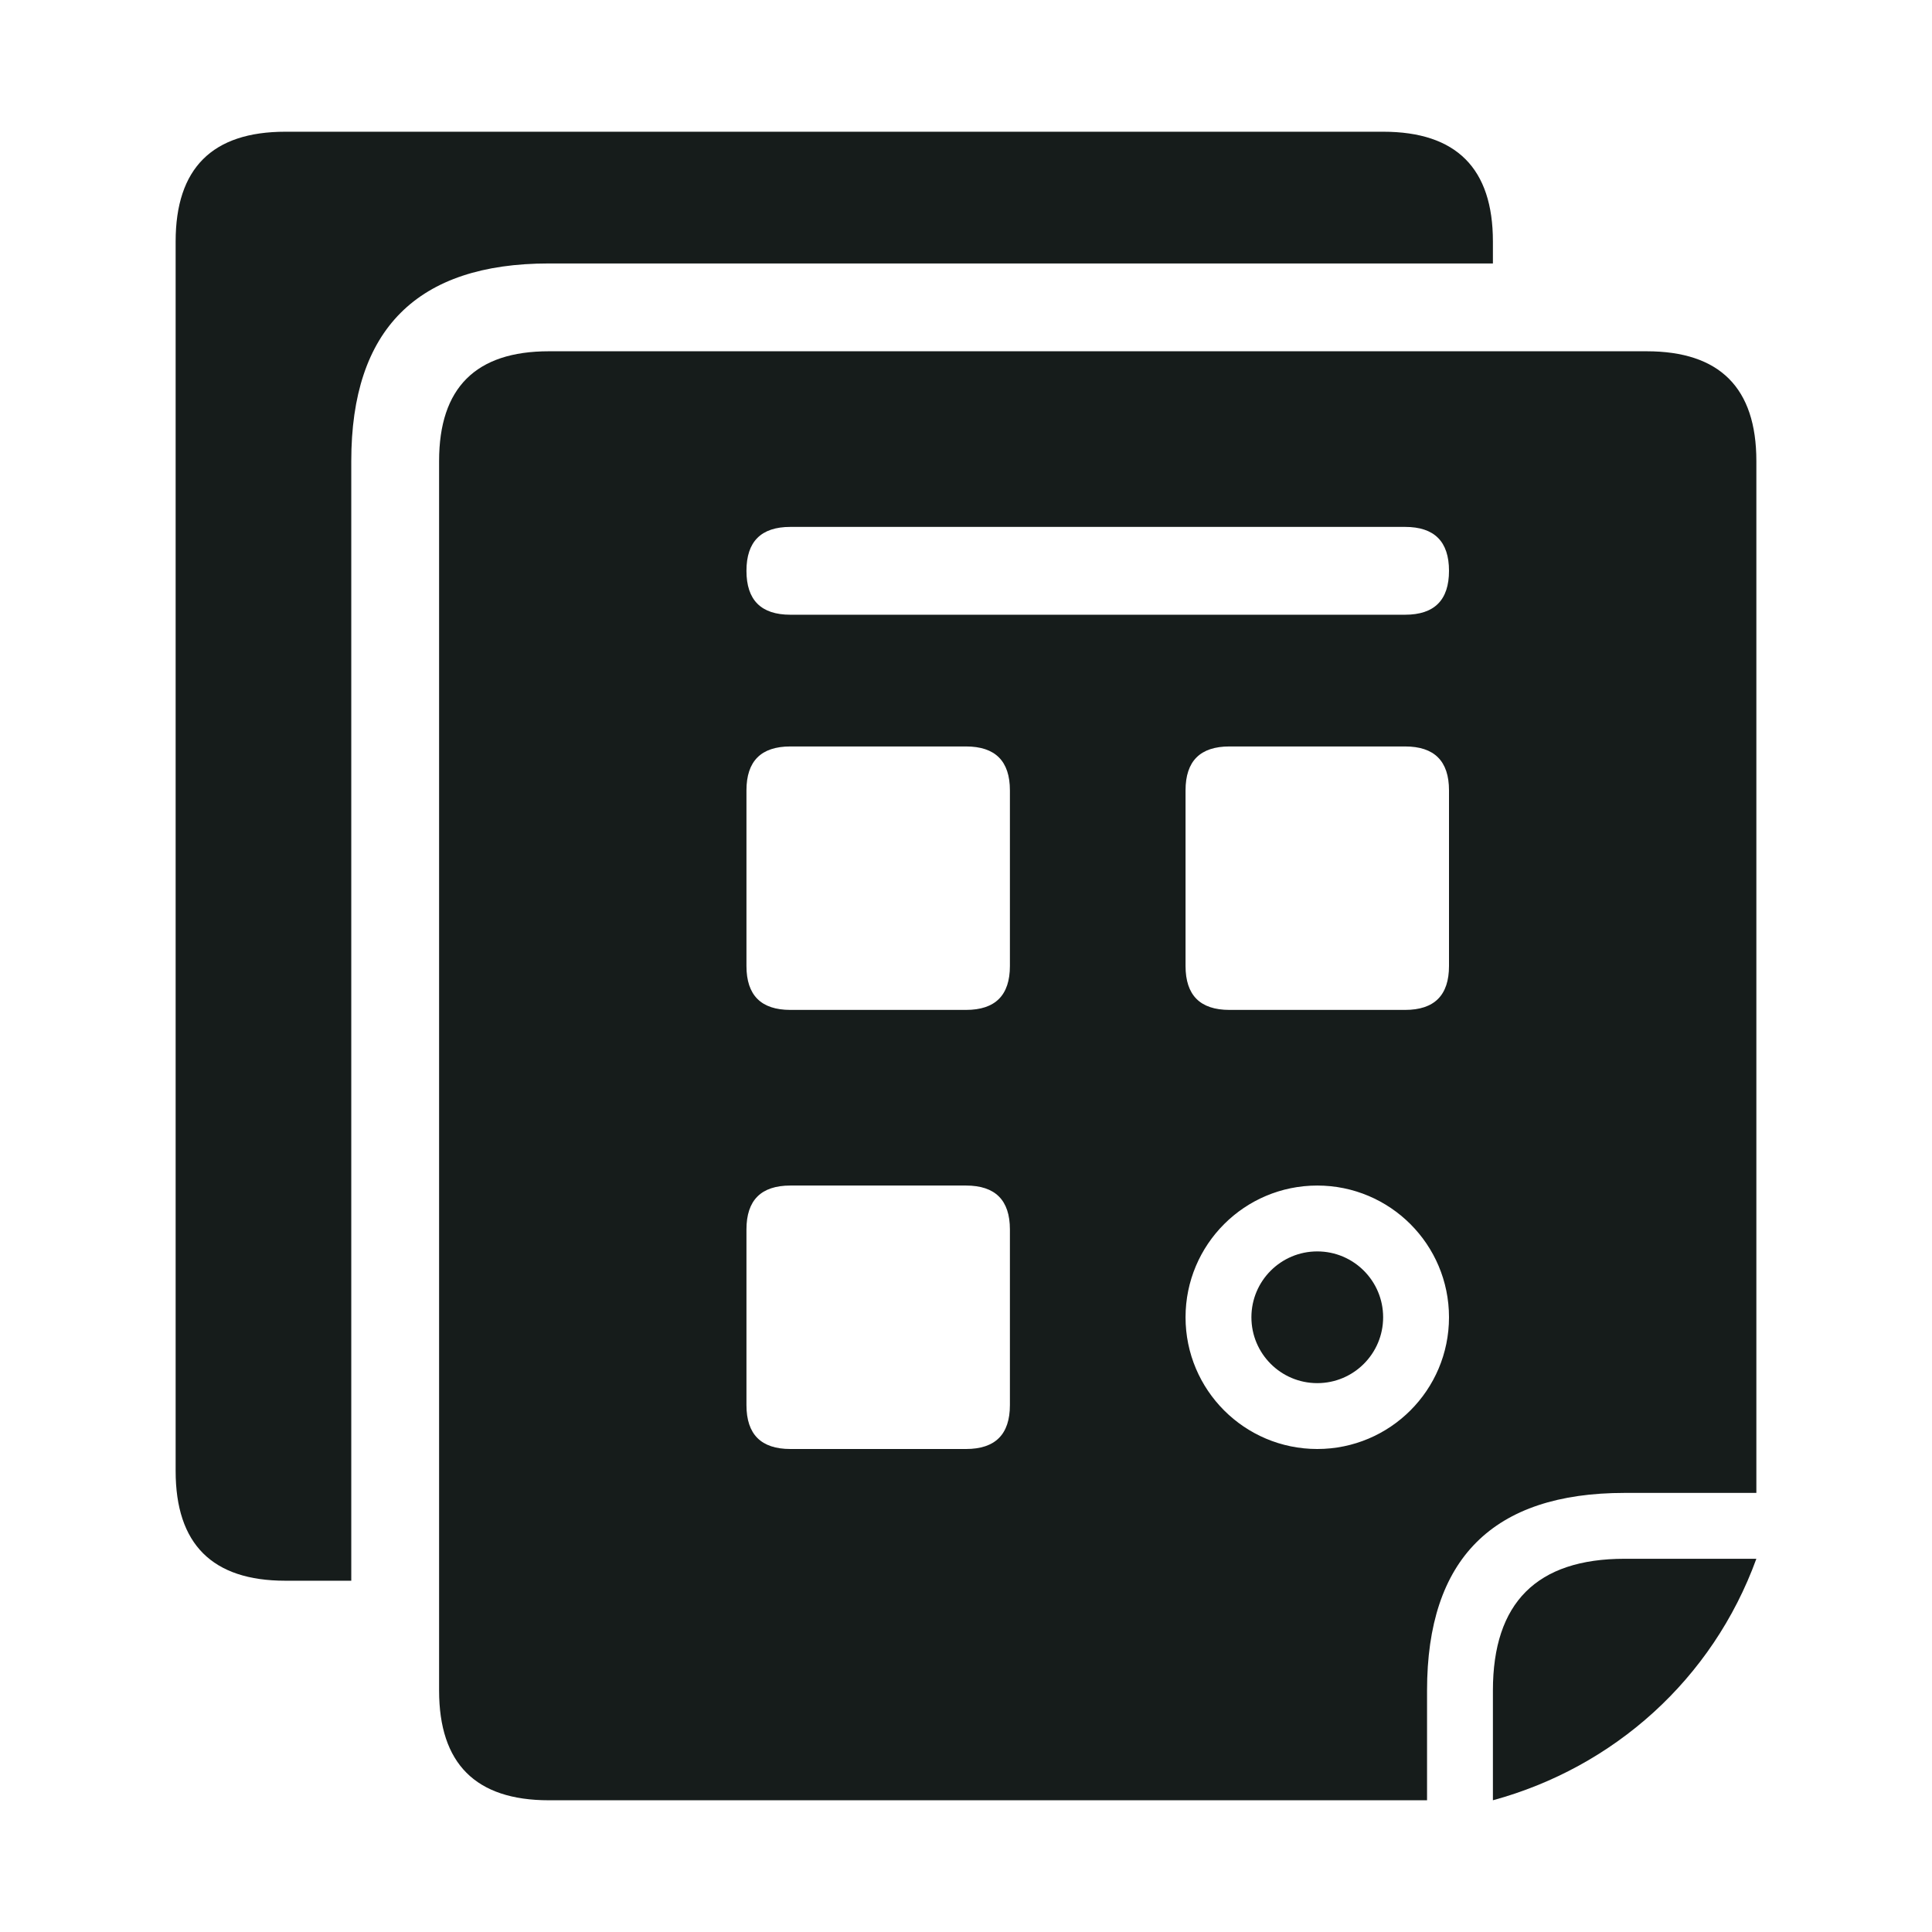
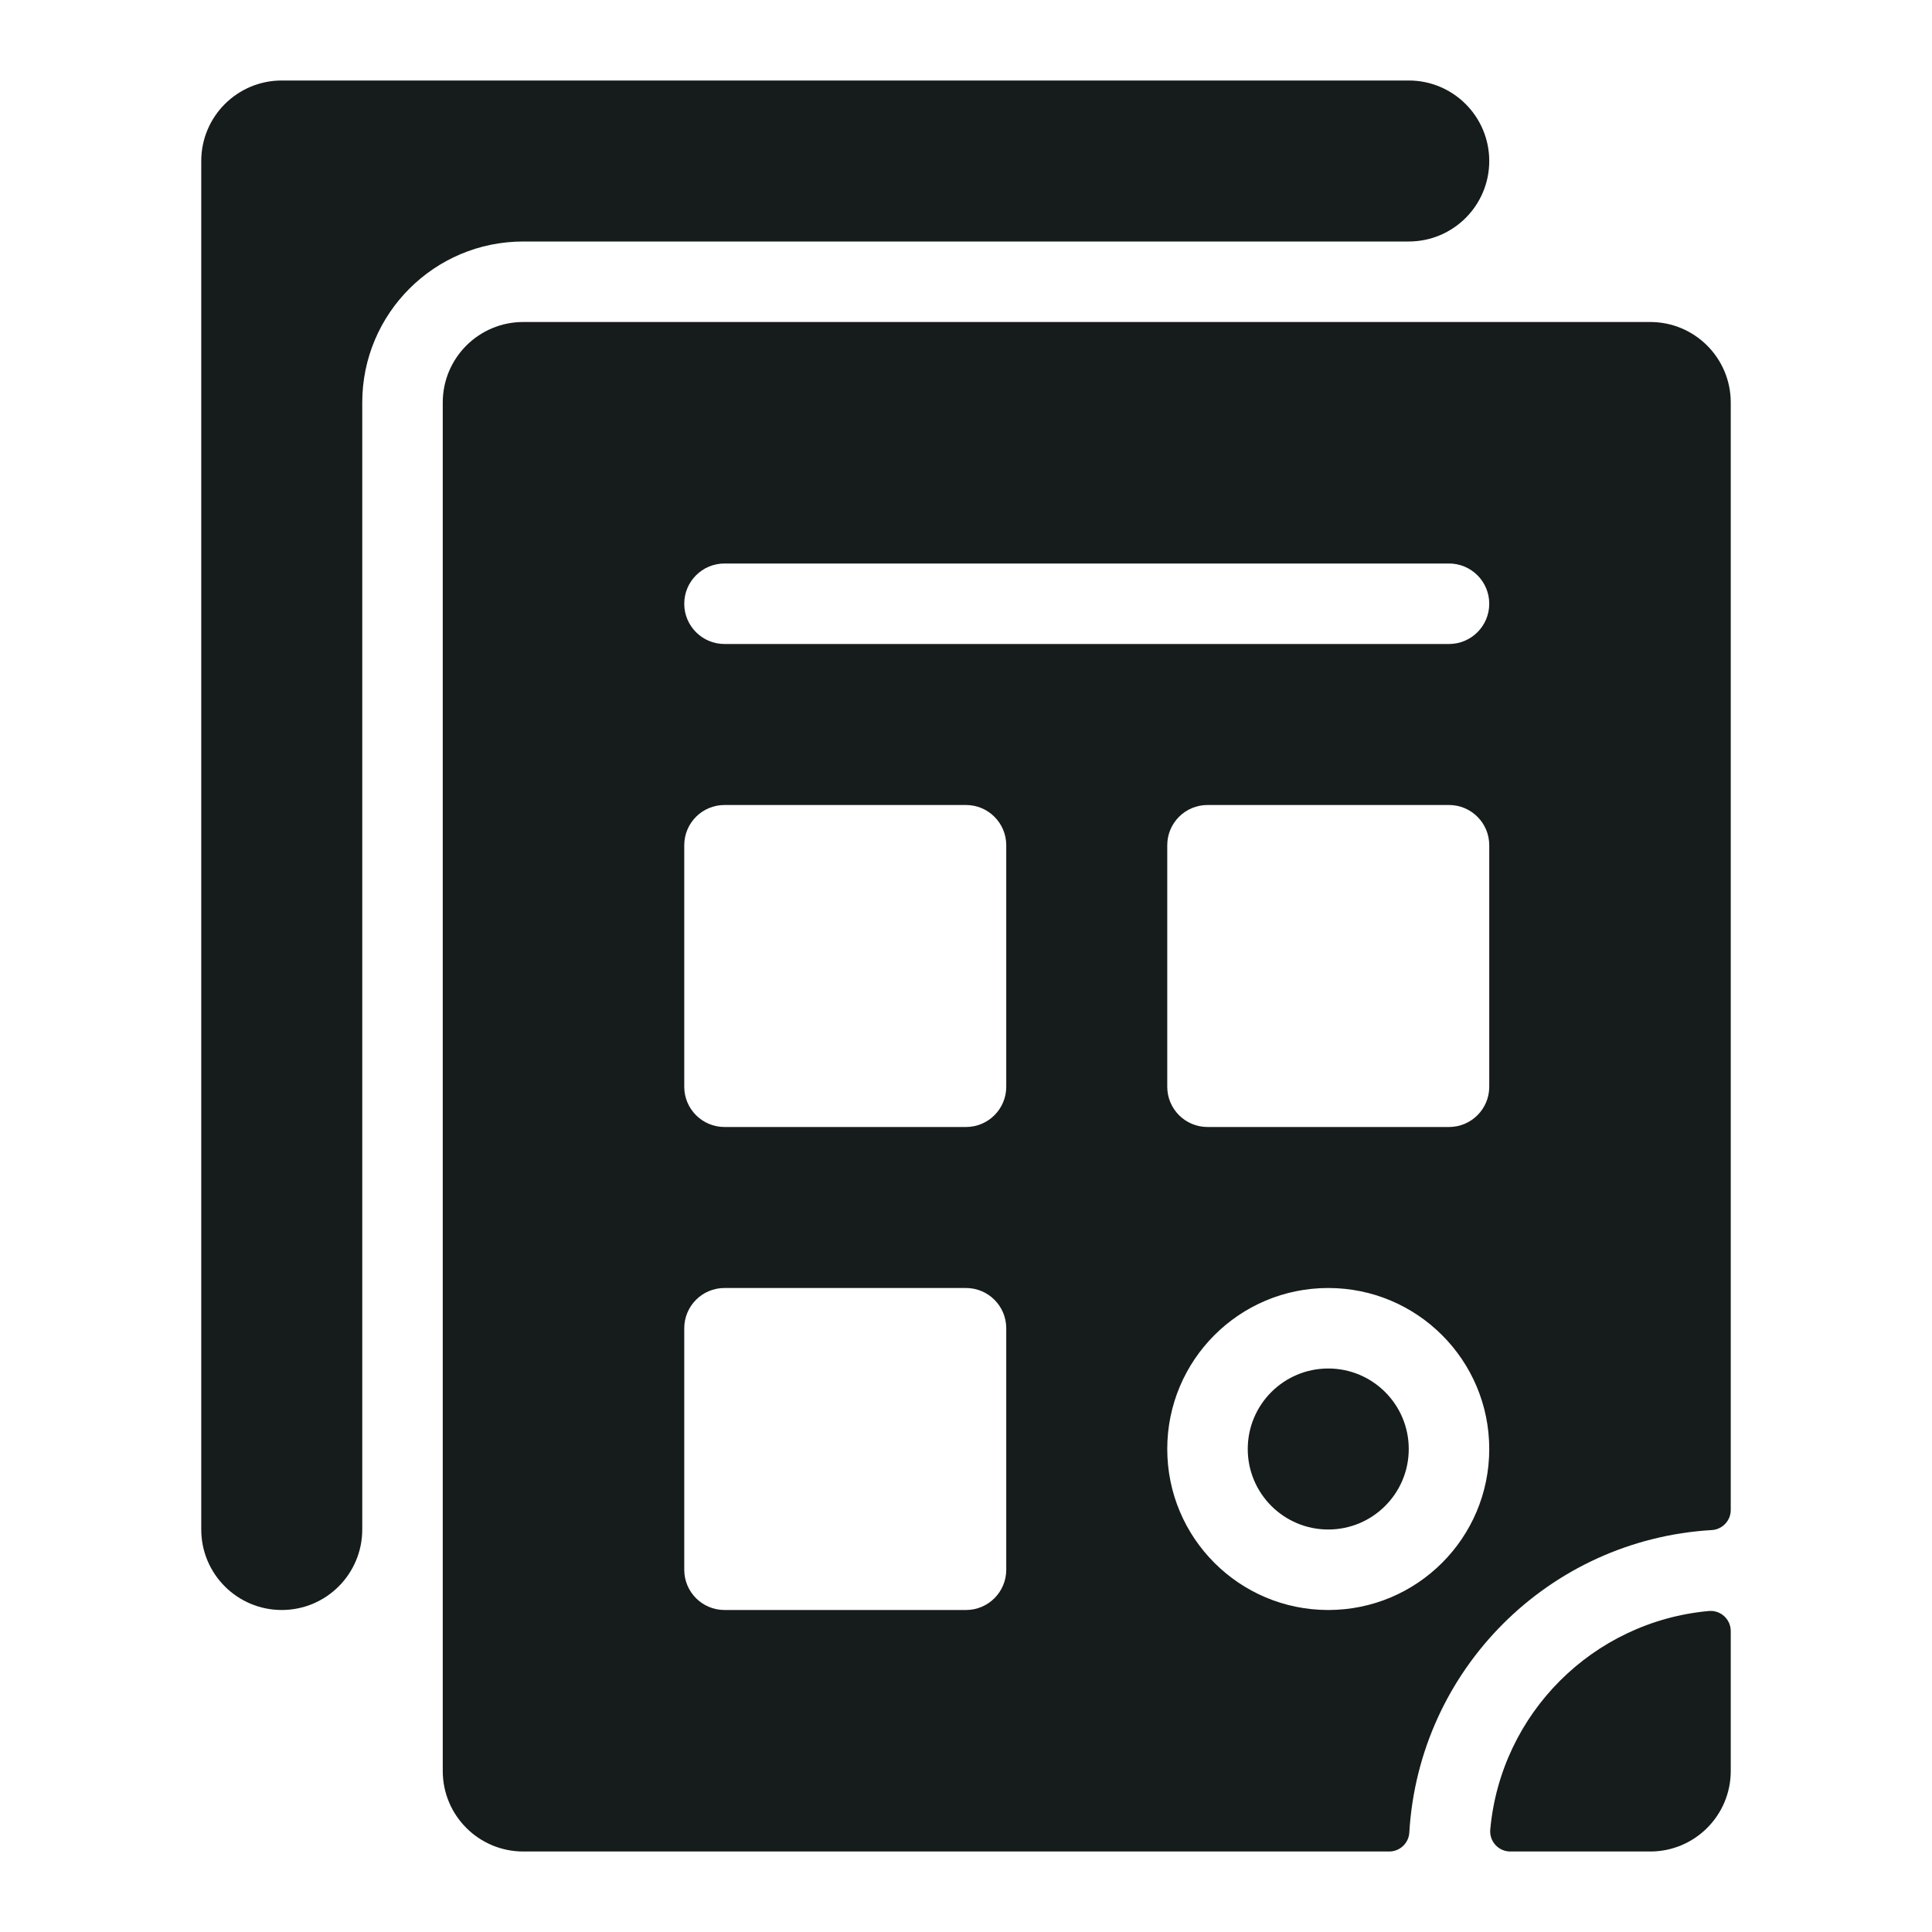
- <svg xmlns="http://www.w3.org/2000/svg" width="704" height="704" viewBox="160 160 704 704" role="img" aria-labelledby="title desc">
+ <svg xmlns="http://www.w3.org/2000/svg" width="768" height="768" viewBox="128 128 768 768" role="img" aria-labelledby="title desc">
  <g id="back-page">
-     <path fill="#161c1b" d="M264 208H664Q704 208 704 248V256H360Q288 256 288 328V736H264Q224 736 224 696V248Q224 208 264 208Z" />
+     <path fill="#161c1b" d="M240,160H688A32,32 0 0 1 688,224H336A64,64 0 0 0 272,288V736A32,32 0 0 1 208,736V192A32,32 0 0 1 240,160Z" />
  </g>
  <g id="schedule-page">
-     <path fill="#161c1b" fill-rule="evenodd" d="M360 288H760Q800 288 800 328V704H752Q680 704 680 776V816H360Q320 816 320 776V328Q320 288 360 288Z     M448 352H672Q688 352 688 368Q688 384 672 384H448Q432 384 432 368Q432 352 448 352Z     M448 432H512Q528 432 528 448V512Q528 528 512 528H448Q432 528 432 512V448Q432 432 448 432Z     M608 432H672Q688 432 688 448V512Q688 528 672 528H608Q592 528 592 512V448Q592 432 608 432Z     M448 592H512Q528 592 528 608V672Q528 688 512 688H448Q432 688 432 672V608Q432 592 448 592Z     M688 640A48 48 0 1 1 592 640A48 48 0 1 1 688 640Z" />
+     <path fill="#161c1b" fill-rule="evenodd" d="M336,256H784A32,32 0 0 1 816,288V728.235A8,8 0 0 1 808.471,736.222A128,128 0 0 0 688.222,856.471A8,8 0 0 1 680.235,864H336A32,32 0 0 1 304,832V288A32,32 0 0 1 336,256Z M416,352H704A16,16 0 0 1 720,368V368A16,16 0 0 1 704,384H416A16,16 0 0 1 400,368V368A16,16 0 0 1 416,352Z M416,448H512A16,16 0 0 1 528,464V560A16,16 0 0 1 512,576H416A16,16 0 0 1 400,560V464A16,16 0 0 1 416,448Z M608,448H704A16,16 0 0 1 720,464V560A16,16 0 0 1 704,576H608A16,16 0 0 1 592,560V464A16,16 0 0 1 608,448Z M416,640H512A16,16 0 0 1 528,656V752A16,16 0 0 1 512,768H416A16,16 0 0 1 400,752V656A16,16 0 0 1 416,640Z M720,704A64,64 0 1 1 592,704A64,64 0 1 1 720,704Z" />
  </g>
  <g id="selected-date">
-     <circle cx="640" cy="640" r="24" fill="#161c1b" />
+     <circle cx="656" cy="704" r="32" fill="#161c1b" />
  </g>
  <g id="turned-corner">
-     <path fill="#161c1b" d="M704 816V776Q704 728 752 728H800C784 772 748 804 704 816Z" />
+     <path fill="#161c1b" d="M816,776.364V832A32,32 0 0 1 784,864H728.364A8,8 0 0 1 720.398,855.273A96,96 0 0 1 807.273,768.398A8,8 0 0 1 816,776.364Z" />
  </g>
</svg>
